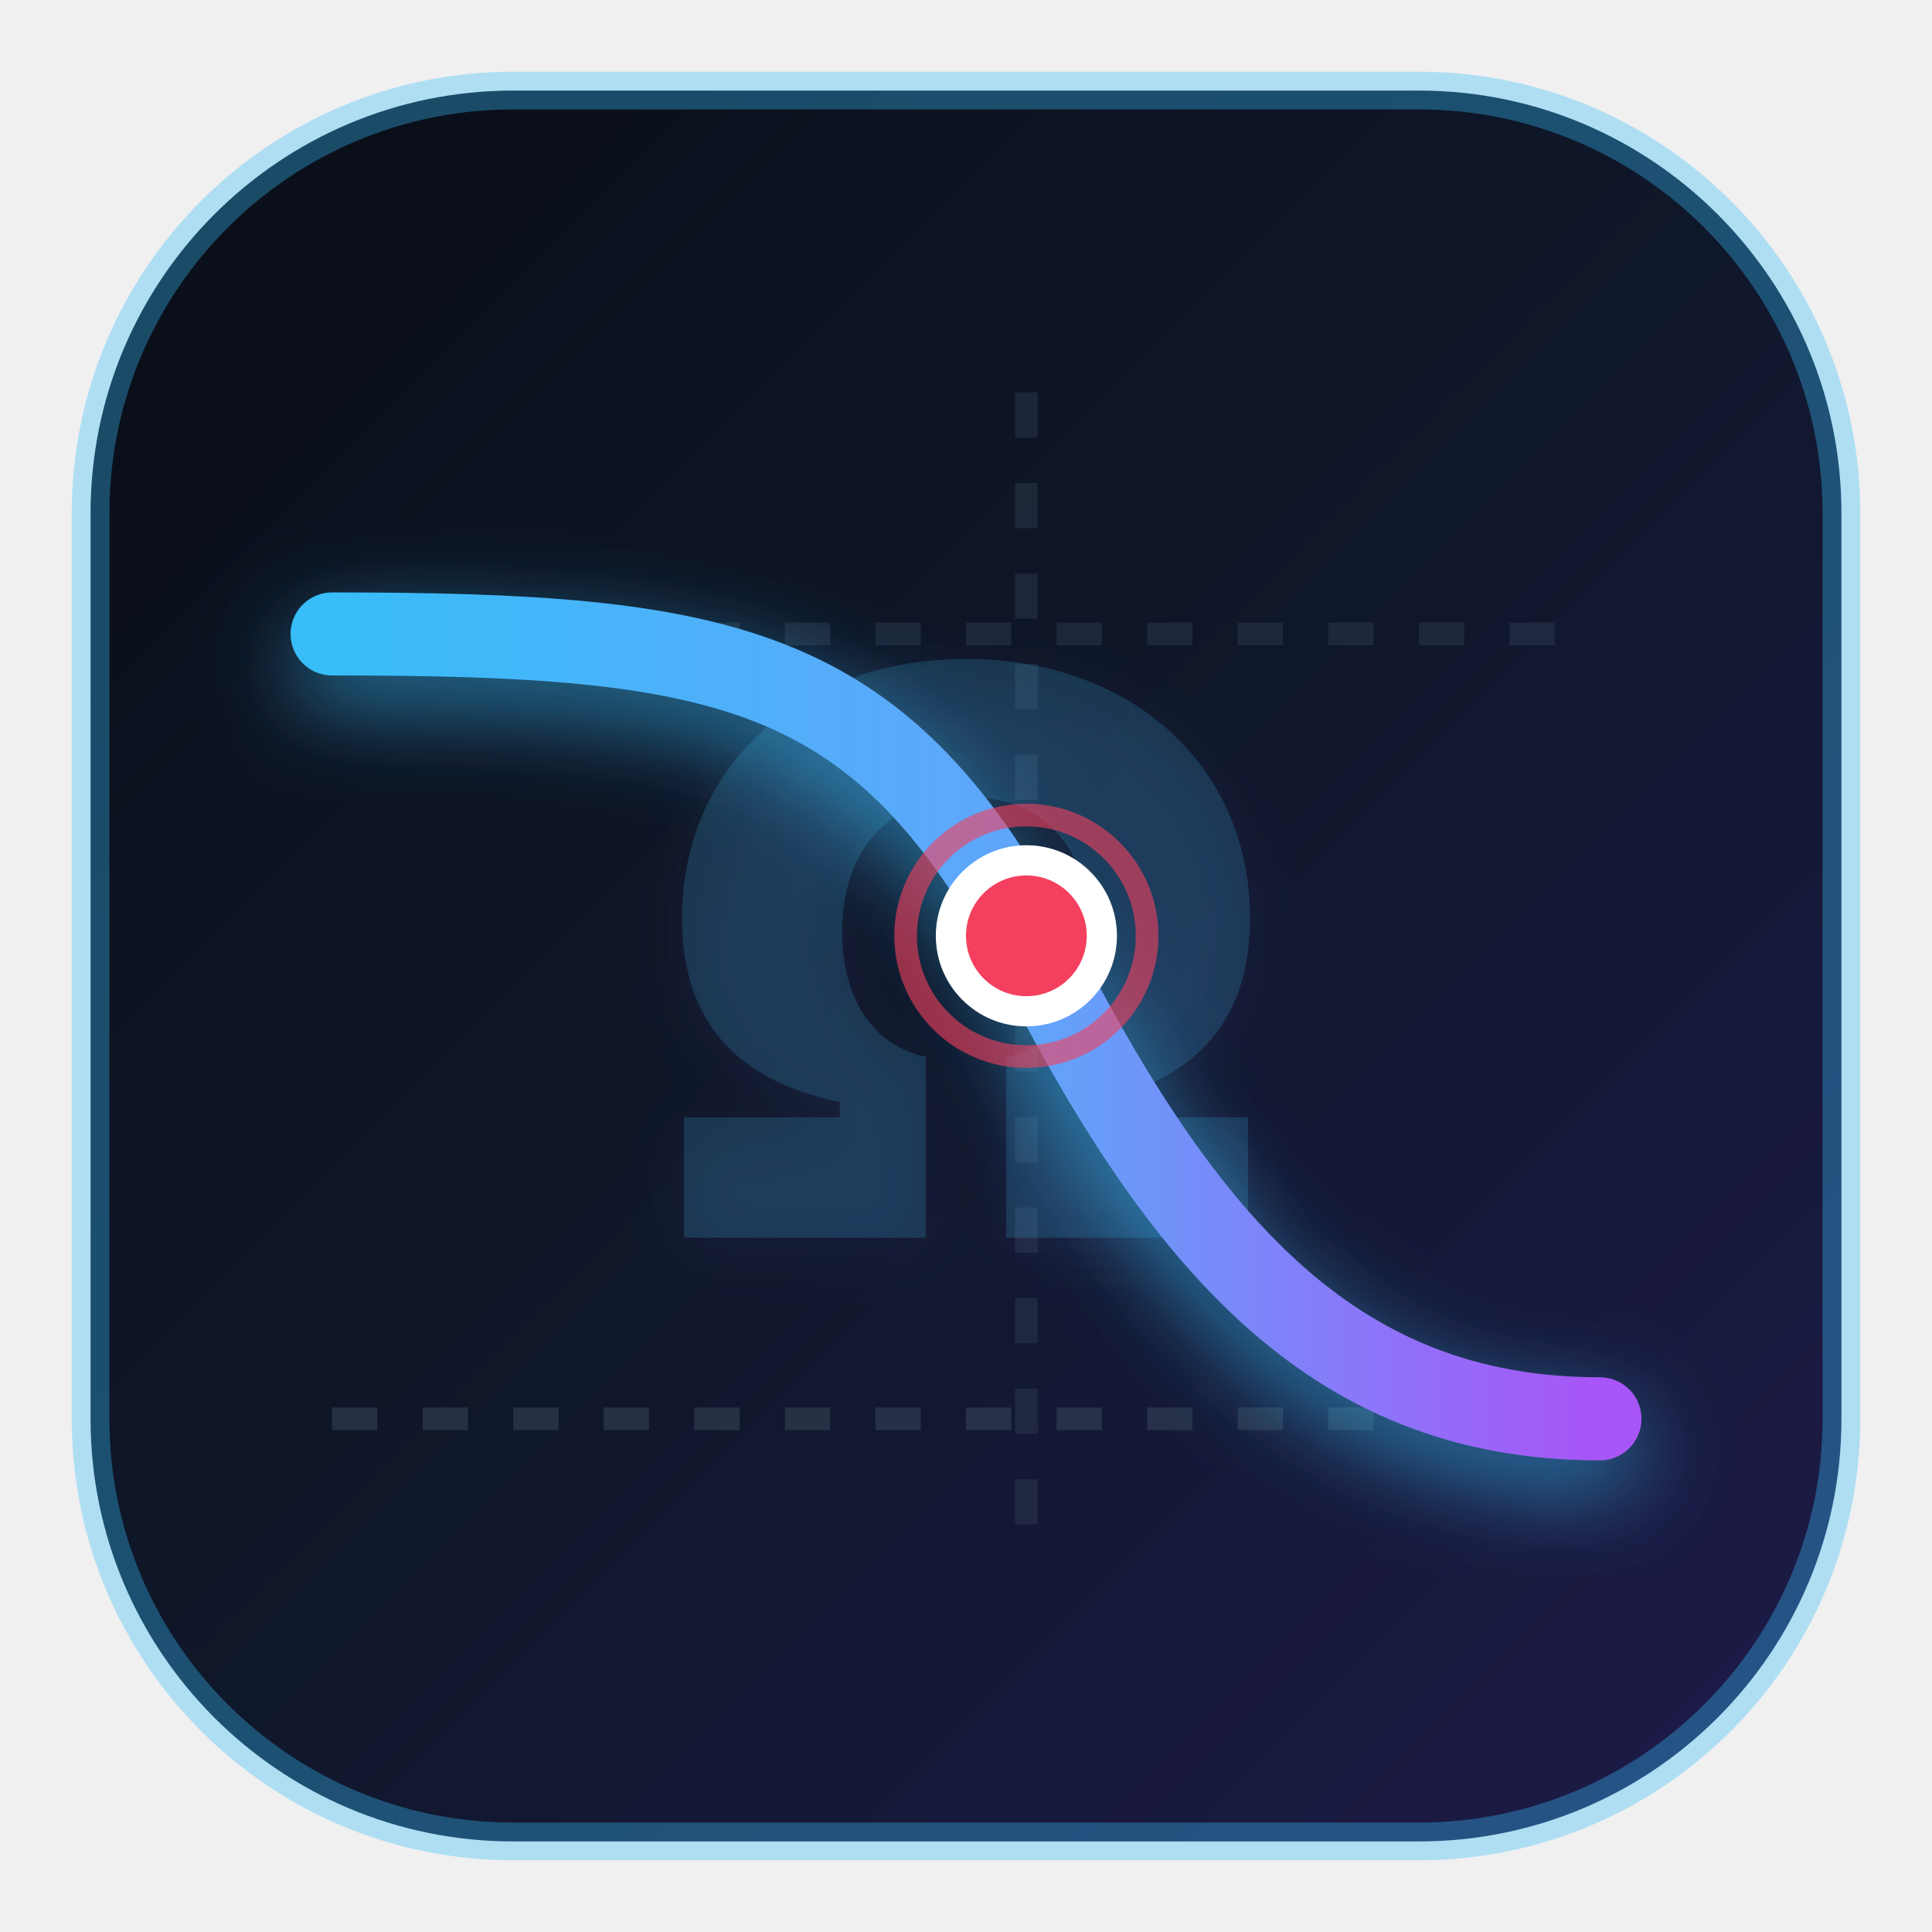
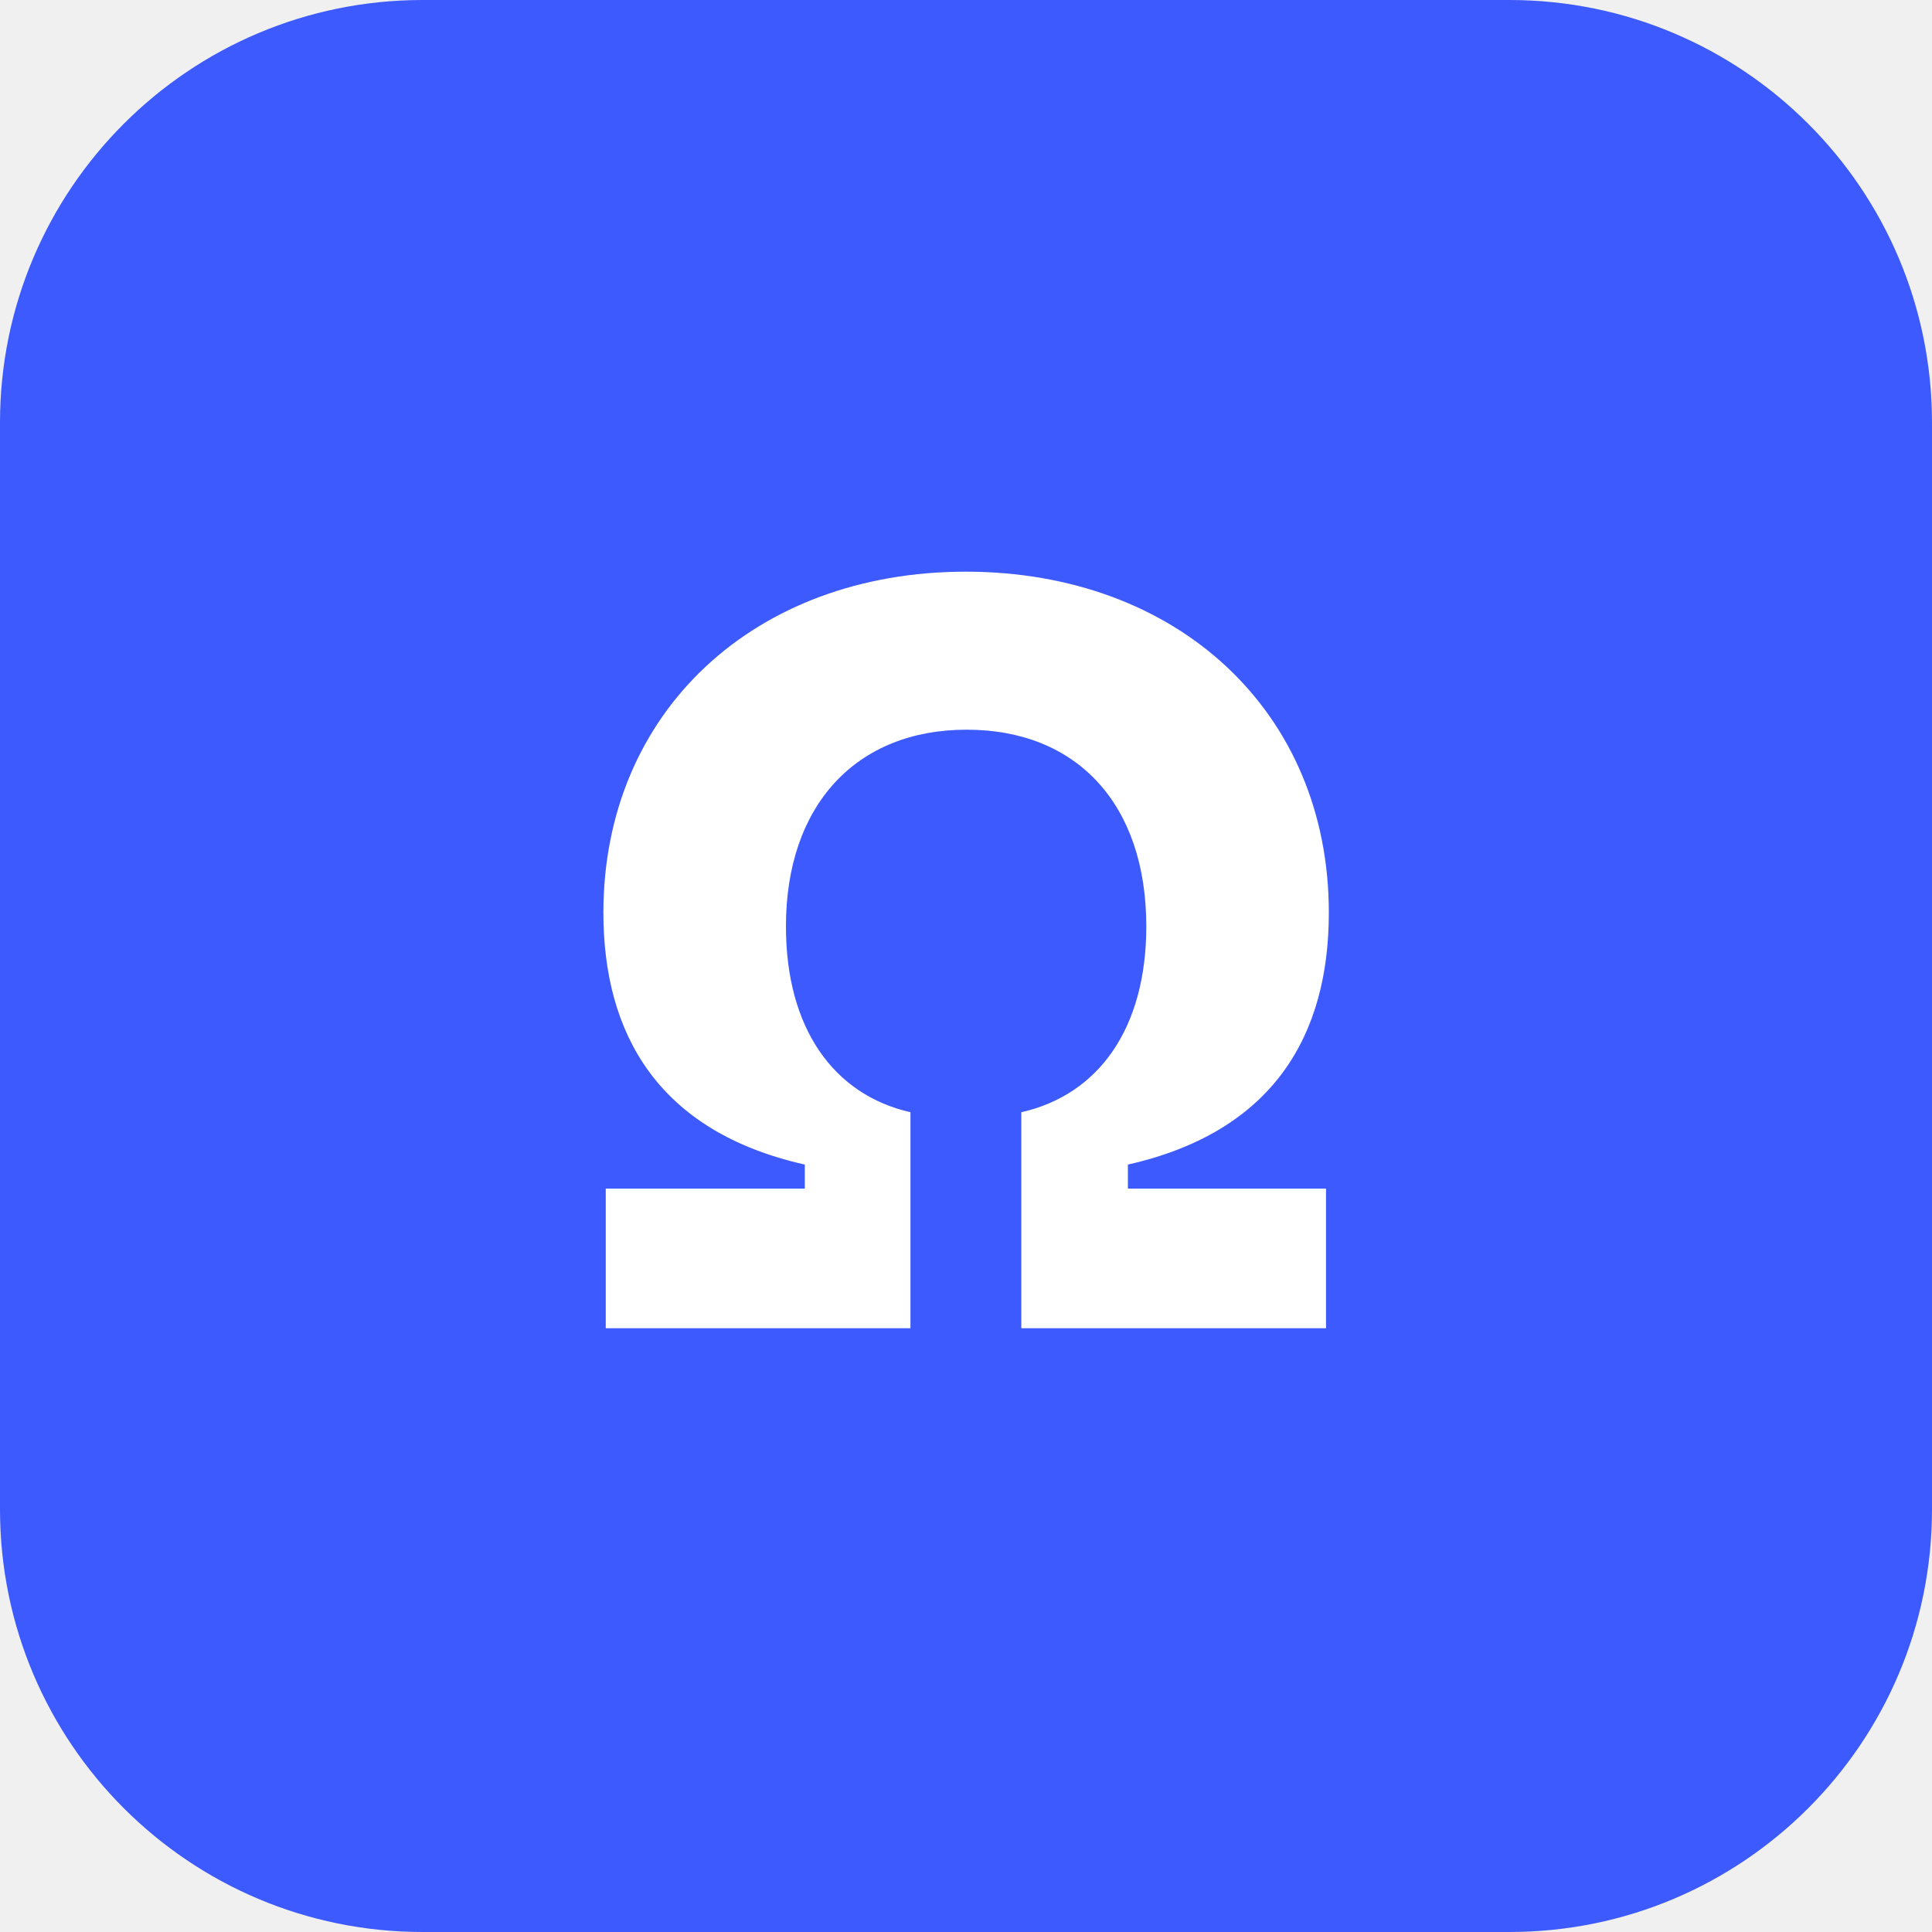
- <svg xmlns="http://www.w3.org/2000/svg" viewBox="0 0 128 128" width="128" height="128">
-   <defs>
-     <linearGradient id="bgGrad" x1="0%" y1="0%" x2="100%" y2="100%">
-       <stop offset="0%" stop-color="#090d16" />
-       <stop offset="50%" stop-color="#0f172a" />
-       <stop offset="100%" stop-color="#1e1b4b" />
-     </linearGradient>
-     <linearGradient id="curveGrad" x1="0%" y1="0%" x2="100%" y2="0%">
-       <stop offset="0%" stop-color="#38bdf8" />
-       <stop offset="55%" stop-color="#60a5fa" />
-       <stop offset="100%" stop-color="#a855f7" />
-     </linearGradient>
-     <filter id="glow" x="-20%" y="-20%" width="140%" height="140%">
-       <feDropShadow dx="0" dy="2" stdDeviation="3" flood-color="#38bdf8" flood-opacity="0.6" />
-     </filter>
-     <filter id="omegaGlow" x="-20%" y="-20%" width="140%" height="140%">
-       <feDropShadow dx="0" dy="1" stdDeviation="2" flood-color="#818cf8" flood-opacity="0.4" />
-     </filter>
-   </defs>
-   <rect x="6" y="6" width="116" height="116" rx="28" fill="url(#bgGrad)" stroke="#38bdf8" stroke-width="2.5" stroke-opacity="0.35" />
-   <line x1="22" y1="94" x2="106" y2="94" stroke="#334155" stroke-width="1.5" stroke-dasharray="3,3" opacity="0.6" />
-   <line x1="22" y1="42" x2="106" y2="42" stroke="#334155" stroke-width="1.5" stroke-dasharray="3,3" opacity="0.4" />
-   <line x1="68" y1="26" x2="68" y2="102" stroke="#334155" stroke-width="1.5" stroke-dasharray="3,3" opacity="0.4" />
-   <text x="64" y="82" font-family="'JetBrains Mono', monospace, Inter, sans-serif" font-size="52" font-weight="900" fill="#38bdf8" fill-opacity="0.18" text-anchor="middle" filter="url(#omegaGlow)">Ω</text>
-   <path d="M 22 42 C 48 42, 58 44, 68 62 C 78 82, 88 94, 106 94" fill="none" stroke="url(#curveGrad)" stroke-width="5.5" stroke-linecap="round" filter="url(#glow)" />
-   <circle cx="68" cy="62" r="5" fill="#f43f5e" stroke="#ffffff" stroke-width="2" />
-   <circle cx="68" cy="62" r="8" fill="none" stroke="#f43f5e" stroke-width="1.5" opacity="0.6" />
+ <svg xmlns="http://www.w3.org/2000/svg" viewBox="0 0 64 64" width="64" height="64">
+   <rect width="64" height="64" rx="14" fill="#3d5afe" />
+   <text x="32" y="44" font-family="-apple-system, BlinkMacSystemFont, 'Inter', 'JetBrains Mono', 'Segoe UI', Arial, sans-serif" font-size="34" font-weight="800" fill="#ffffff" text-anchor="middle">Ω</text>
</svg>
